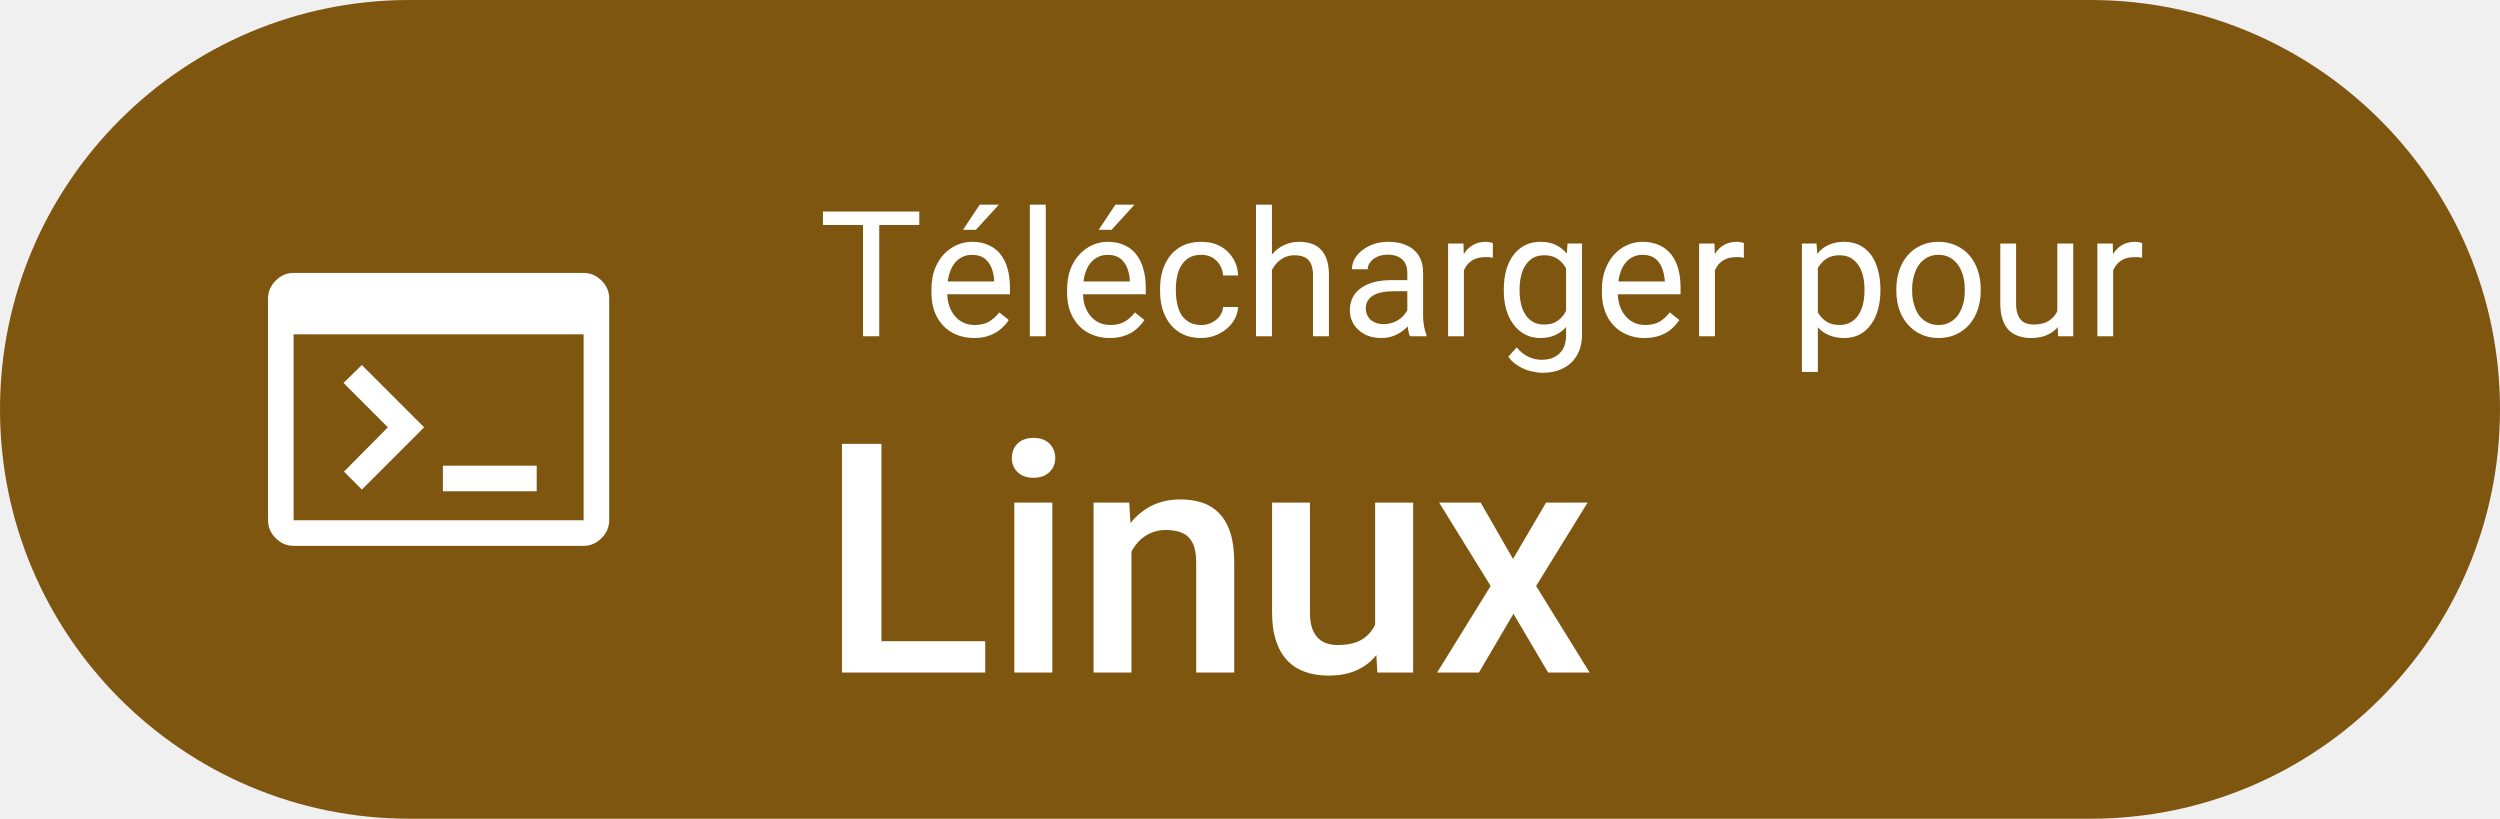
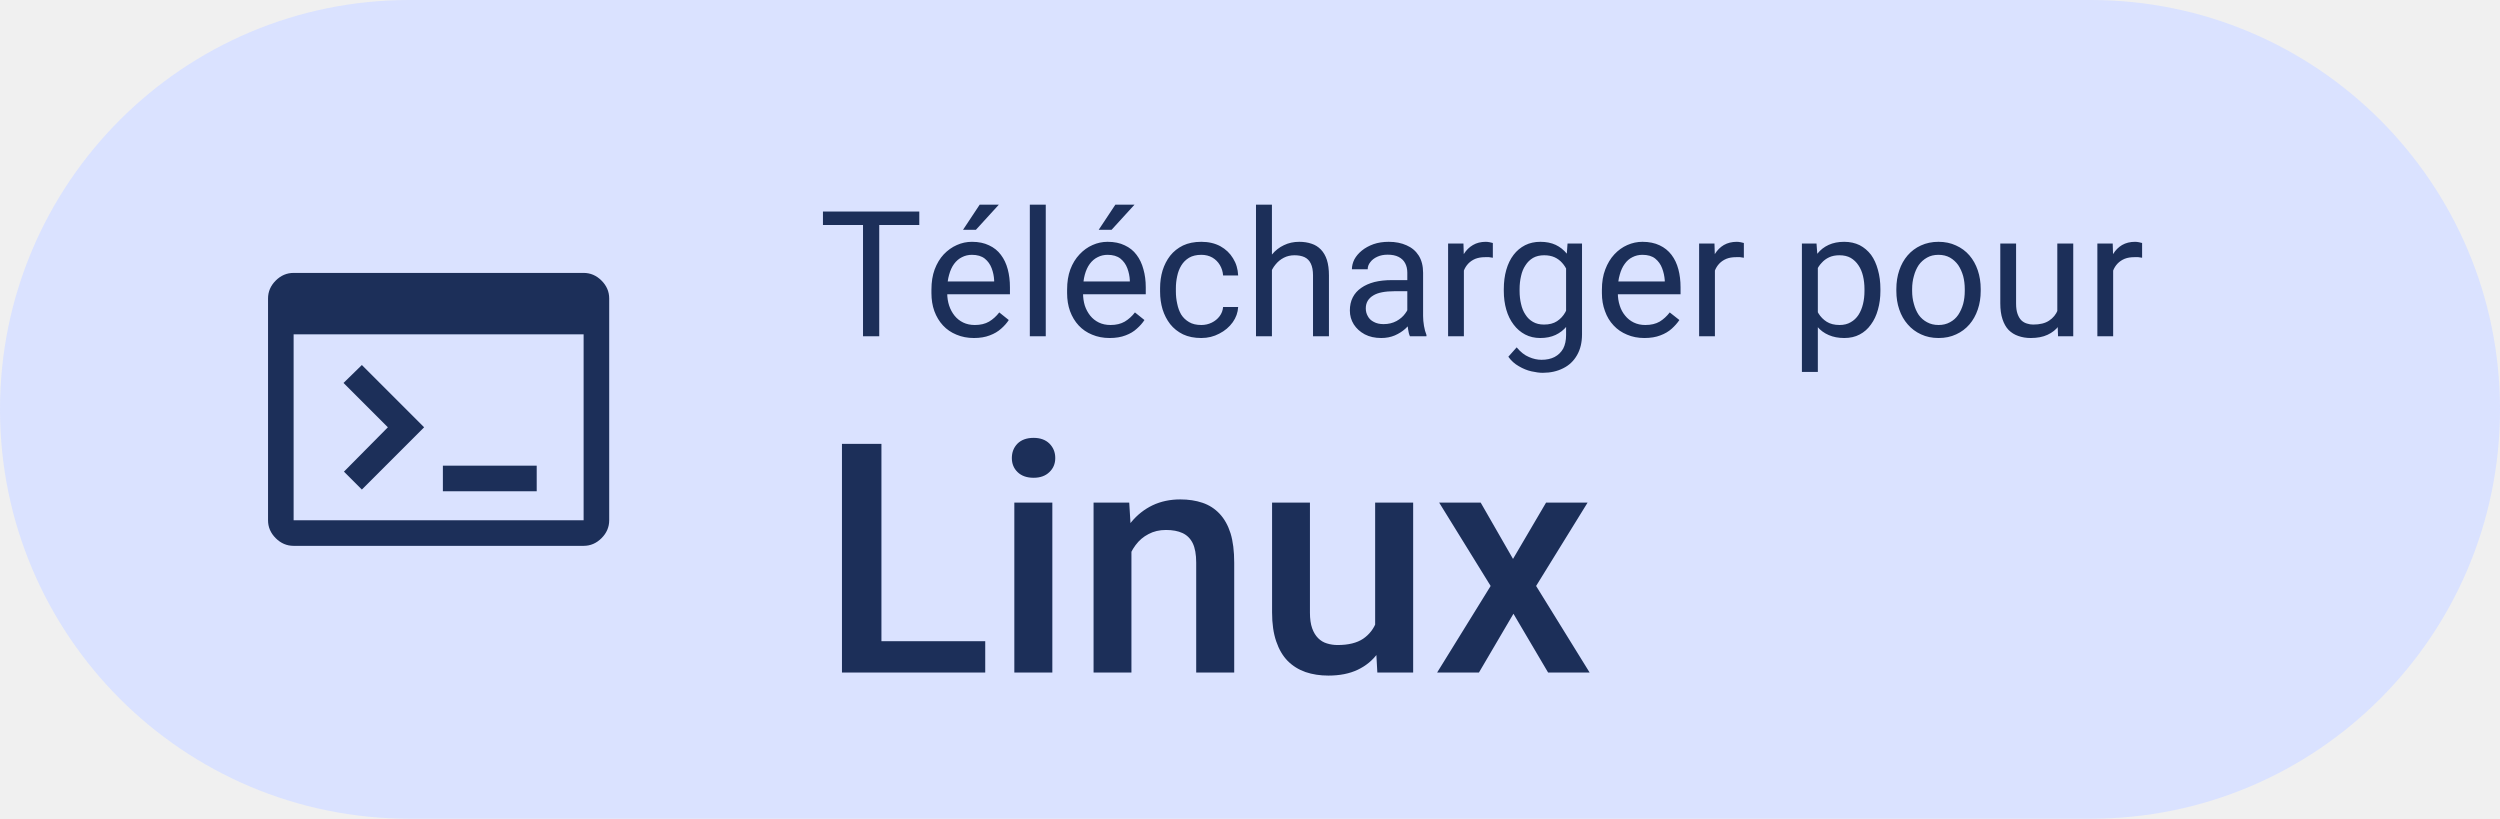
<svg xmlns="http://www.w3.org/2000/svg" width="171" height="56" viewBox="0 0 171 56" role="img">
-   <rect width="171" height="56" rx="28" fill="#7F5610" />
-   <g fill="#FFFFFF">
+   <rect width="171" height="56" rx="28" fill="#DAE2FF" />
+   <g fill="#1C2F59">
    <path transform="translate(16 14) scale(0.02917) translate(0 960)" d="M140-160q-24 0-42-18t-18-42v-520q0-24 18-42t42-18h680q24 0 42 18t18 42v520q0 24-18 42t-42 18H140Zm0-60h680v-436H140v436Zm160-72-42-42 103-104-104-104 43-42 146 146-146 146Zm190 4v-60h220v60H490Z" />
    <path d="M60.14 14.47V23H59.03V14.47ZM62.88 14.47V15.39H56.29V14.47ZM66.62 23.12Q65.96 23.12 65.42 22.89Q64.88 22.67 64.5 22.26Q64.12 21.85 63.91 21.28Q63.71 20.72 63.71 20.05V19.81Q63.71 19.03 63.93 18.43Q64.16 17.82 64.55 17.4Q64.95 16.98 65.45 16.76Q65.94 16.54 66.48 16.54Q67.16 16.54 67.65 16.78Q68.15 17.01 68.46 17.43Q68.78 17.85 68.93 18.42Q69.08 18.98 69.08 19.65V20.13H64.35V19.25H68V19.17Q67.98 18.75 67.83 18.35Q67.68 17.95 67.36 17.69Q67.03 17.43 66.48 17.43Q66.11 17.43 65.8 17.59Q65.49 17.74 65.26 18.05Q65.04 18.35 64.92 18.79Q64.79 19.23 64.79 19.81V20.05Q64.79 20.5 64.92 20.9Q65.05 21.29 65.29 21.59Q65.53 21.89 65.88 22.06Q66.23 22.23 66.68 22.23Q67.25 22.23 67.65 22Q68.05 21.76 68.35 21.37L69 21.89Q68.8 22.2 68.48 22.48Q68.16 22.77 67.7 22.94Q67.24 23.12 66.62 23.12ZM65.87 15.72 67.01 14H68.32L66.75 15.72ZM71.53 14V23H70.44V14ZM75.9 23.12Q75.24 23.12 74.7 22.89Q74.16 22.67 73.78 22.26Q73.4 21.85 73.19 21.28Q72.99 20.72 72.99 20.05V19.81Q72.99 19.03 73.21 18.43Q73.44 17.82 73.84 17.4Q74.23 16.98 74.73 16.76Q75.22 16.54 75.76 16.54Q76.44 16.54 76.93 16.78Q77.43 17.01 77.74 17.43Q78.06 17.85 78.21 18.42Q78.37 18.98 78.37 19.65V20.13H73.63V19.25H77.28V19.17Q77.26 18.75 77.11 18.35Q76.96 17.95 76.64 17.69Q76.31 17.43 75.76 17.43Q75.39 17.43 75.08 17.59Q74.77 17.74 74.54 18.05Q74.32 18.35 74.2 18.79Q74.08 19.23 74.08 19.81V20.05Q74.08 20.5 74.2 20.9Q74.33 21.29 74.57 21.59Q74.81 21.89 75.16 22.06Q75.51 22.23 75.96 22.23Q76.53 22.23 76.93 22Q77.33 21.76 77.63 21.37L78.28 21.89Q78.08 22.2 77.76 22.48Q77.45 22.77 76.99 22.94Q76.53 23.12 75.9 23.12ZM75.15 15.72 76.29 14H77.6L76.03 15.72ZM82.17 22.23Q82.55 22.23 82.88 22.07Q83.21 21.91 83.42 21.63Q83.63 21.35 83.66 21H84.69Q84.66 21.56 84.32 22.04Q83.97 22.53 83.4 22.82Q82.84 23.12 82.17 23.12Q81.45 23.12 80.92 22.87Q80.39 22.61 80.04 22.17Q79.7 21.73 79.52 21.16Q79.35 20.59 79.35 19.95V19.71Q79.35 19.07 79.52 18.5Q79.7 17.93 80.04 17.49Q80.39 17.05 80.92 16.79Q81.45 16.54 82.17 16.54Q82.91 16.54 83.47 16.84Q84.03 17.15 84.34 17.67Q84.66 18.18 84.69 18.84H83.66Q83.63 18.45 83.44 18.13Q83.25 17.81 82.93 17.62Q82.6 17.43 82.17 17.43Q81.67 17.43 81.33 17.63Q81 17.83 80.8 18.16Q80.6 18.49 80.52 18.89Q80.43 19.29 80.43 19.71V19.95Q80.43 20.37 80.52 20.77Q80.6 21.18 80.79 21.51Q80.99 21.83 81.33 22.03Q81.66 22.23 82.17 22.23ZM87 14V23H85.91V14ZM86.74 19.59 86.29 19.57Q86.29 18.92 86.48 18.37Q86.67 17.81 87.01 17.4Q87.35 16.99 87.82 16.77Q88.29 16.54 88.87 16.54Q89.33 16.54 89.71 16.67Q90.08 16.79 90.35 17.07Q90.62 17.35 90.76 17.78Q90.9 18.22 90.9 18.85V23H89.81V18.83Q89.81 18.34 89.66 18.03Q89.52 17.73 89.23 17.59Q88.95 17.46 88.54 17.46Q88.14 17.46 87.81 17.63Q87.48 17.8 87.24 18.1Q87 18.39 86.87 18.78Q86.74 19.16 86.74 19.59ZM96.26 21.92V18.65Q96.26 18.28 96.11 18Q95.96 17.72 95.66 17.57Q95.36 17.42 94.92 17.42Q94.51 17.42 94.21 17.56Q93.9 17.7 93.73 17.93Q93.55 18.15 93.55 18.42H92.47Q92.47 18.08 92.64 17.74Q92.82 17.41 93.15 17.14Q93.48 16.87 93.95 16.7Q94.41 16.54 94.99 16.54Q95.68 16.54 96.21 16.78Q96.74 17.01 97.04 17.48Q97.34 17.96 97.34 18.66V21.62Q97.34 21.93 97.4 22.29Q97.46 22.65 97.57 22.91V23H96.44Q96.35 22.81 96.31 22.5Q96.26 22.19 96.26 21.92ZM96.45 19.16 96.46 19.92H95.36Q94.9 19.92 94.54 19.99Q94.17 20.06 93.93 20.21Q93.68 20.36 93.55 20.58Q93.42 20.8 93.42 21.09Q93.42 21.39 93.56 21.63Q93.69 21.88 93.97 22.02Q94.24 22.17 94.64 22.17Q95.13 22.17 95.52 21.96Q95.9 21.75 96.12 21.44Q96.35 21.14 96.37 20.85L96.83 21.37Q96.79 21.62 96.61 21.92Q96.42 22.21 96.12 22.49Q95.82 22.76 95.41 22.94Q94.99 23.12 94.48 23.12Q93.83 23.12 93.35 22.87Q92.87 22.61 92.6 22.19Q92.33 21.76 92.33 21.24Q92.33 20.73 92.53 20.34Q92.73 19.95 93.11 19.69Q93.48 19.43 94.01 19.29Q94.54 19.16 95.19 19.16ZM100.13 17.66V23H99.05V16.66H100.1ZM102.11 16.62 102.11 17.63Q101.97 17.6 101.85 17.59Q101.73 17.59 101.58 17.59Q101.21 17.59 100.92 17.7Q100.63 17.82 100.43 18.03Q100.23 18.24 100.12 18.53Q100 18.82 99.97 19.17L99.66 19.34Q99.66 18.77 99.78 18.27Q99.89 17.76 100.13 17.37Q100.37 16.98 100.75 16.76Q101.12 16.54 101.63 16.54Q101.75 16.54 101.9 16.57Q102.05 16.6 102.11 16.62ZM107.22 16.66H108.21V22.87Q108.21 23.7 107.87 24.29Q107.53 24.89 106.92 25.19Q106.31 25.5 105.52 25.5Q105.2 25.5 104.75 25.4Q104.31 25.3 103.89 25.05Q103.46 24.81 103.17 24.4L103.74 23.76Q104.14 24.24 104.58 24.42Q105.01 24.61 105.44 24.61Q105.96 24.61 106.33 24.42Q106.71 24.22 106.92 23.85Q107.12 23.47 107.12 22.92V18.05ZM102.86 19.9V19.78Q102.86 19.05 103.03 18.46Q103.2 17.86 103.53 17.43Q103.85 17.01 104.32 16.77Q104.78 16.54 105.36 16.54Q105.96 16.54 106.41 16.75Q106.85 16.96 107.17 17.35Q107.48 17.75 107.66 18.31Q107.84 18.86 107.91 19.57V20.11Q107.85 20.8 107.67 21.36Q107.48 21.92 107.17 22.31Q106.85 22.7 106.4 22.91Q105.95 23.12 105.35 23.12Q104.78 23.12 104.32 22.88Q103.86 22.64 103.53 22.2Q103.2 21.77 103.03 21.18Q102.86 20.59 102.86 19.9ZM103.94 19.78V19.9Q103.94 20.38 104.04 20.79Q104.13 21.21 104.34 21.52Q104.54 21.84 104.86 22.02Q105.17 22.2 105.61 22.2Q106.15 22.2 106.5 21.97Q106.85 21.74 107.06 21.37Q107.27 20.99 107.39 20.55V19.14Q107.32 18.82 107.19 18.51Q107.06 18.21 106.85 17.98Q106.64 17.74 106.34 17.6Q106.03 17.46 105.62 17.46Q105.18 17.46 104.86 17.64Q104.54 17.83 104.34 18.15Q104.13 18.46 104.04 18.88Q103.94 19.3 103.94 19.78ZM112.48 23.12Q111.82 23.12 111.29 22.89Q110.75 22.67 110.37 22.26Q109.98 21.85 109.78 21.28Q109.57 20.72 109.57 20.05V19.81Q109.57 19.03 109.8 18.43Q110.03 17.82 110.42 17.4Q110.81 16.98 111.31 16.76Q111.81 16.54 112.34 16.54Q113.02 16.54 113.52 16.78Q114.01 17.01 114.33 17.43Q114.65 17.85 114.8 18.42Q114.95 18.98 114.95 19.65V20.13H110.22V19.25H113.87V19.17Q113.84 18.75 113.69 18.35Q113.54 17.95 113.22 17.69Q112.9 17.43 112.34 17.43Q111.97 17.43 111.66 17.59Q111.35 17.74 111.13 18.05Q110.91 18.35 110.79 18.79Q110.66 19.23 110.66 19.81V20.05Q110.66 20.5 110.79 20.9Q110.91 21.29 111.16 21.59Q111.4 21.89 111.75 22.06Q112.1 22.23 112.54 22.23Q113.12 22.23 113.52 22Q113.91 21.76 114.21 21.37L114.87 21.89Q114.66 22.2 114.35 22.48Q114.03 22.77 113.57 22.94Q113.11 23.12 112.48 23.12ZM117.3 17.66V23H116.22V16.66H117.27ZM119.28 16.62 119.28 17.63Q119.14 17.6 119.02 17.59Q118.9 17.59 118.75 17.59Q118.37 17.59 118.09 17.7Q117.8 17.82 117.6 18.03Q117.4 18.24 117.29 18.53Q117.17 18.82 117.14 19.17L116.83 19.34Q116.83 18.77 116.95 18.27Q117.06 17.76 117.3 17.37Q117.54 16.98 117.91 16.76Q118.29 16.54 118.8 16.54Q118.92 16.54 119.07 16.57Q119.22 16.6 119.28 16.62ZM124.34 17.88V25.44H123.25V16.66H124.25ZM128.62 19.78V19.9Q128.62 20.59 128.45 21.18Q128.29 21.77 127.97 22.2Q127.66 22.64 127.2 22.88Q126.75 23.12 126.15 23.12Q125.55 23.12 125.09 22.92Q124.62 22.72 124.3 22.34Q123.98 21.96 123.79 21.42Q123.6 20.89 123.53 20.22V19.57Q123.6 18.86 123.79 18.31Q123.99 17.75 124.31 17.35Q124.62 16.96 125.08 16.75Q125.54 16.54 126.14 16.54Q126.73 16.54 127.2 16.77Q127.66 17.01 127.98 17.43Q128.29 17.86 128.45 18.46Q128.62 19.05 128.62 19.78ZM127.53 19.9V19.78Q127.53 19.3 127.43 18.88Q127.33 18.46 127.12 18.15Q126.91 17.83 126.59 17.64Q126.27 17.46 125.82 17.46Q125.41 17.46 125.11 17.6Q124.81 17.74 124.6 17.98Q124.38 18.21 124.25 18.51Q124.12 18.82 124.06 19.14V20.66Q124.17 21.07 124.38 21.43Q124.6 21.79 124.95 22.01Q125.3 22.23 125.83 22.23Q126.27 22.23 126.59 22.04Q126.91 21.86 127.12 21.54Q127.33 21.21 127.43 20.79Q127.53 20.38 127.53 19.9ZM129.71 19.9V19.77Q129.71 19.08 129.91 18.49Q130.11 17.9 130.48 17.47Q130.86 17.03 131.39 16.79Q131.93 16.54 132.59 16.54Q133.26 16.54 133.79 16.79Q134.33 17.03 134.71 17.47Q135.08 17.9 135.28 18.49Q135.48 19.08 135.48 19.77V19.9Q135.48 20.59 135.28 21.17Q135.08 21.76 134.71 22.19Q134.33 22.63 133.8 22.87Q133.27 23.12 132.6 23.12Q131.93 23.12 131.4 22.87Q130.87 22.63 130.49 22.19Q130.11 21.76 129.91 21.17Q129.71 20.59 129.71 19.9ZM130.79 19.77V19.9Q130.79 20.38 130.91 20.79Q131.02 21.21 131.24 21.54Q131.47 21.86 131.81 22.04Q132.15 22.23 132.6 22.23Q133.04 22.23 133.38 22.04Q133.72 21.86 133.94 21.54Q134.16 21.21 134.28 20.79Q134.39 20.38 134.39 19.9V19.77Q134.39 19.3 134.28 18.88Q134.16 18.46 133.94 18.13Q133.71 17.81 133.38 17.62Q133.04 17.43 132.59 17.43Q132.14 17.43 131.81 17.62Q131.47 17.81 131.24 18.13Q131.02 18.46 130.91 18.88Q130.79 19.3 130.79 19.77ZM140.72 21.54V16.66H141.81V23H140.77ZM140.93 20.2 141.38 20.19Q141.38 20.82 141.25 21.36Q141.11 21.89 140.82 22.29Q140.53 22.68 140.05 22.9Q139.58 23.12 138.9 23.12Q138.44 23.12 138.05 22.98Q137.67 22.85 137.39 22.57Q137.12 22.29 136.97 21.83Q136.82 21.38 136.82 20.75V16.66H137.9V20.76Q137.9 21.19 138 21.47Q138.1 21.75 138.26 21.91Q138.43 22.07 138.64 22.13Q138.85 22.2 139.07 22.2Q139.76 22.2 140.16 21.93Q140.57 21.66 140.75 21.21Q140.93 20.76 140.93 20.2ZM144.54 17.66V23H143.46V16.66H144.51ZM146.52 16.62 146.52 17.63Q146.38 17.6 146.26 17.59Q146.14 17.59 145.99 17.59Q145.61 17.59 145.33 17.7Q145.04 17.82 144.84 18.03Q144.64 18.24 144.53 18.53Q144.41 18.82 144.38 19.17L144.07 19.34Q144.07 18.77 144.19 18.27Q144.3 17.76 144.54 17.37Q144.78 16.98 145.15 16.76Q145.53 16.54 146.04 16.54Q146.16 16.54 146.31 16.57Q146.46 16.6 146.52 16.62Z" />
    <path d="M67.39 43.86V46H59.53V43.86ZM60.29 30.36V46H57.59V30.36ZM71.98 34.38V46H69.38V34.38ZM69.21 31.33Q69.21 30.74 69.6 30.34Q70 29.95 70.7 29.95Q71.38 29.95 71.78 30.34Q72.18 30.74 72.18 31.33Q72.18 31.91 71.78 32.29Q71.38 32.68 70.7 32.68Q70 32.68 69.6 32.29Q69.21 31.91 69.21 31.33ZM77.39 36.86V46H74.8V34.38H77.24ZM76.93 39.76 76.09 39.75Q76.1 38.51 76.44 37.48Q76.78 36.45 77.38 35.71Q77.99 34.97 78.84 34.56Q79.69 34.16 80.73 34.16Q81.57 34.16 82.25 34.39Q82.93 34.62 83.42 35.14Q83.91 35.66 84.17 36.48Q84.42 37.3 84.42 38.49V46H81.82V38.48Q81.82 37.64 81.58 37.15Q81.34 36.67 80.88 36.46Q80.43 36.25 79.75 36.25Q79.08 36.25 78.56 36.53Q78.03 36.8 77.67 37.29Q77.31 37.77 77.12 38.41Q76.93 39.04 76.93 39.76ZM94.06 43.26V34.38H96.66V46H94.21ZM94.42 40.84 95.29 40.82Q95.29 41.99 95.04 42.98Q94.78 43.96 94.24 44.68Q93.71 45.41 92.87 45.81Q92.03 46.21 90.86 46.21Q90.01 46.21 89.3 45.97Q88.59 45.72 88.08 45.21Q87.57 44.69 87.29 43.86Q87.01 43.04 87.01 41.89V34.38H89.6V41.91Q89.6 42.54 89.75 42.97Q89.9 43.39 90.16 43.65Q90.42 43.91 90.76 44.01Q91.11 44.12 91.49 44.12Q92.6 44.12 93.24 43.69Q93.88 43.25 94.15 42.51Q94.42 41.77 94.42 40.84ZM101.28 34.38 103.49 38.23 105.75 34.38H108.59L105.07 40.08L108.73 46H105.89L103.52 41.98L101.16 46H98.3L101.96 40.08L98.44 34.38Z" />
  </g>
</svg>
